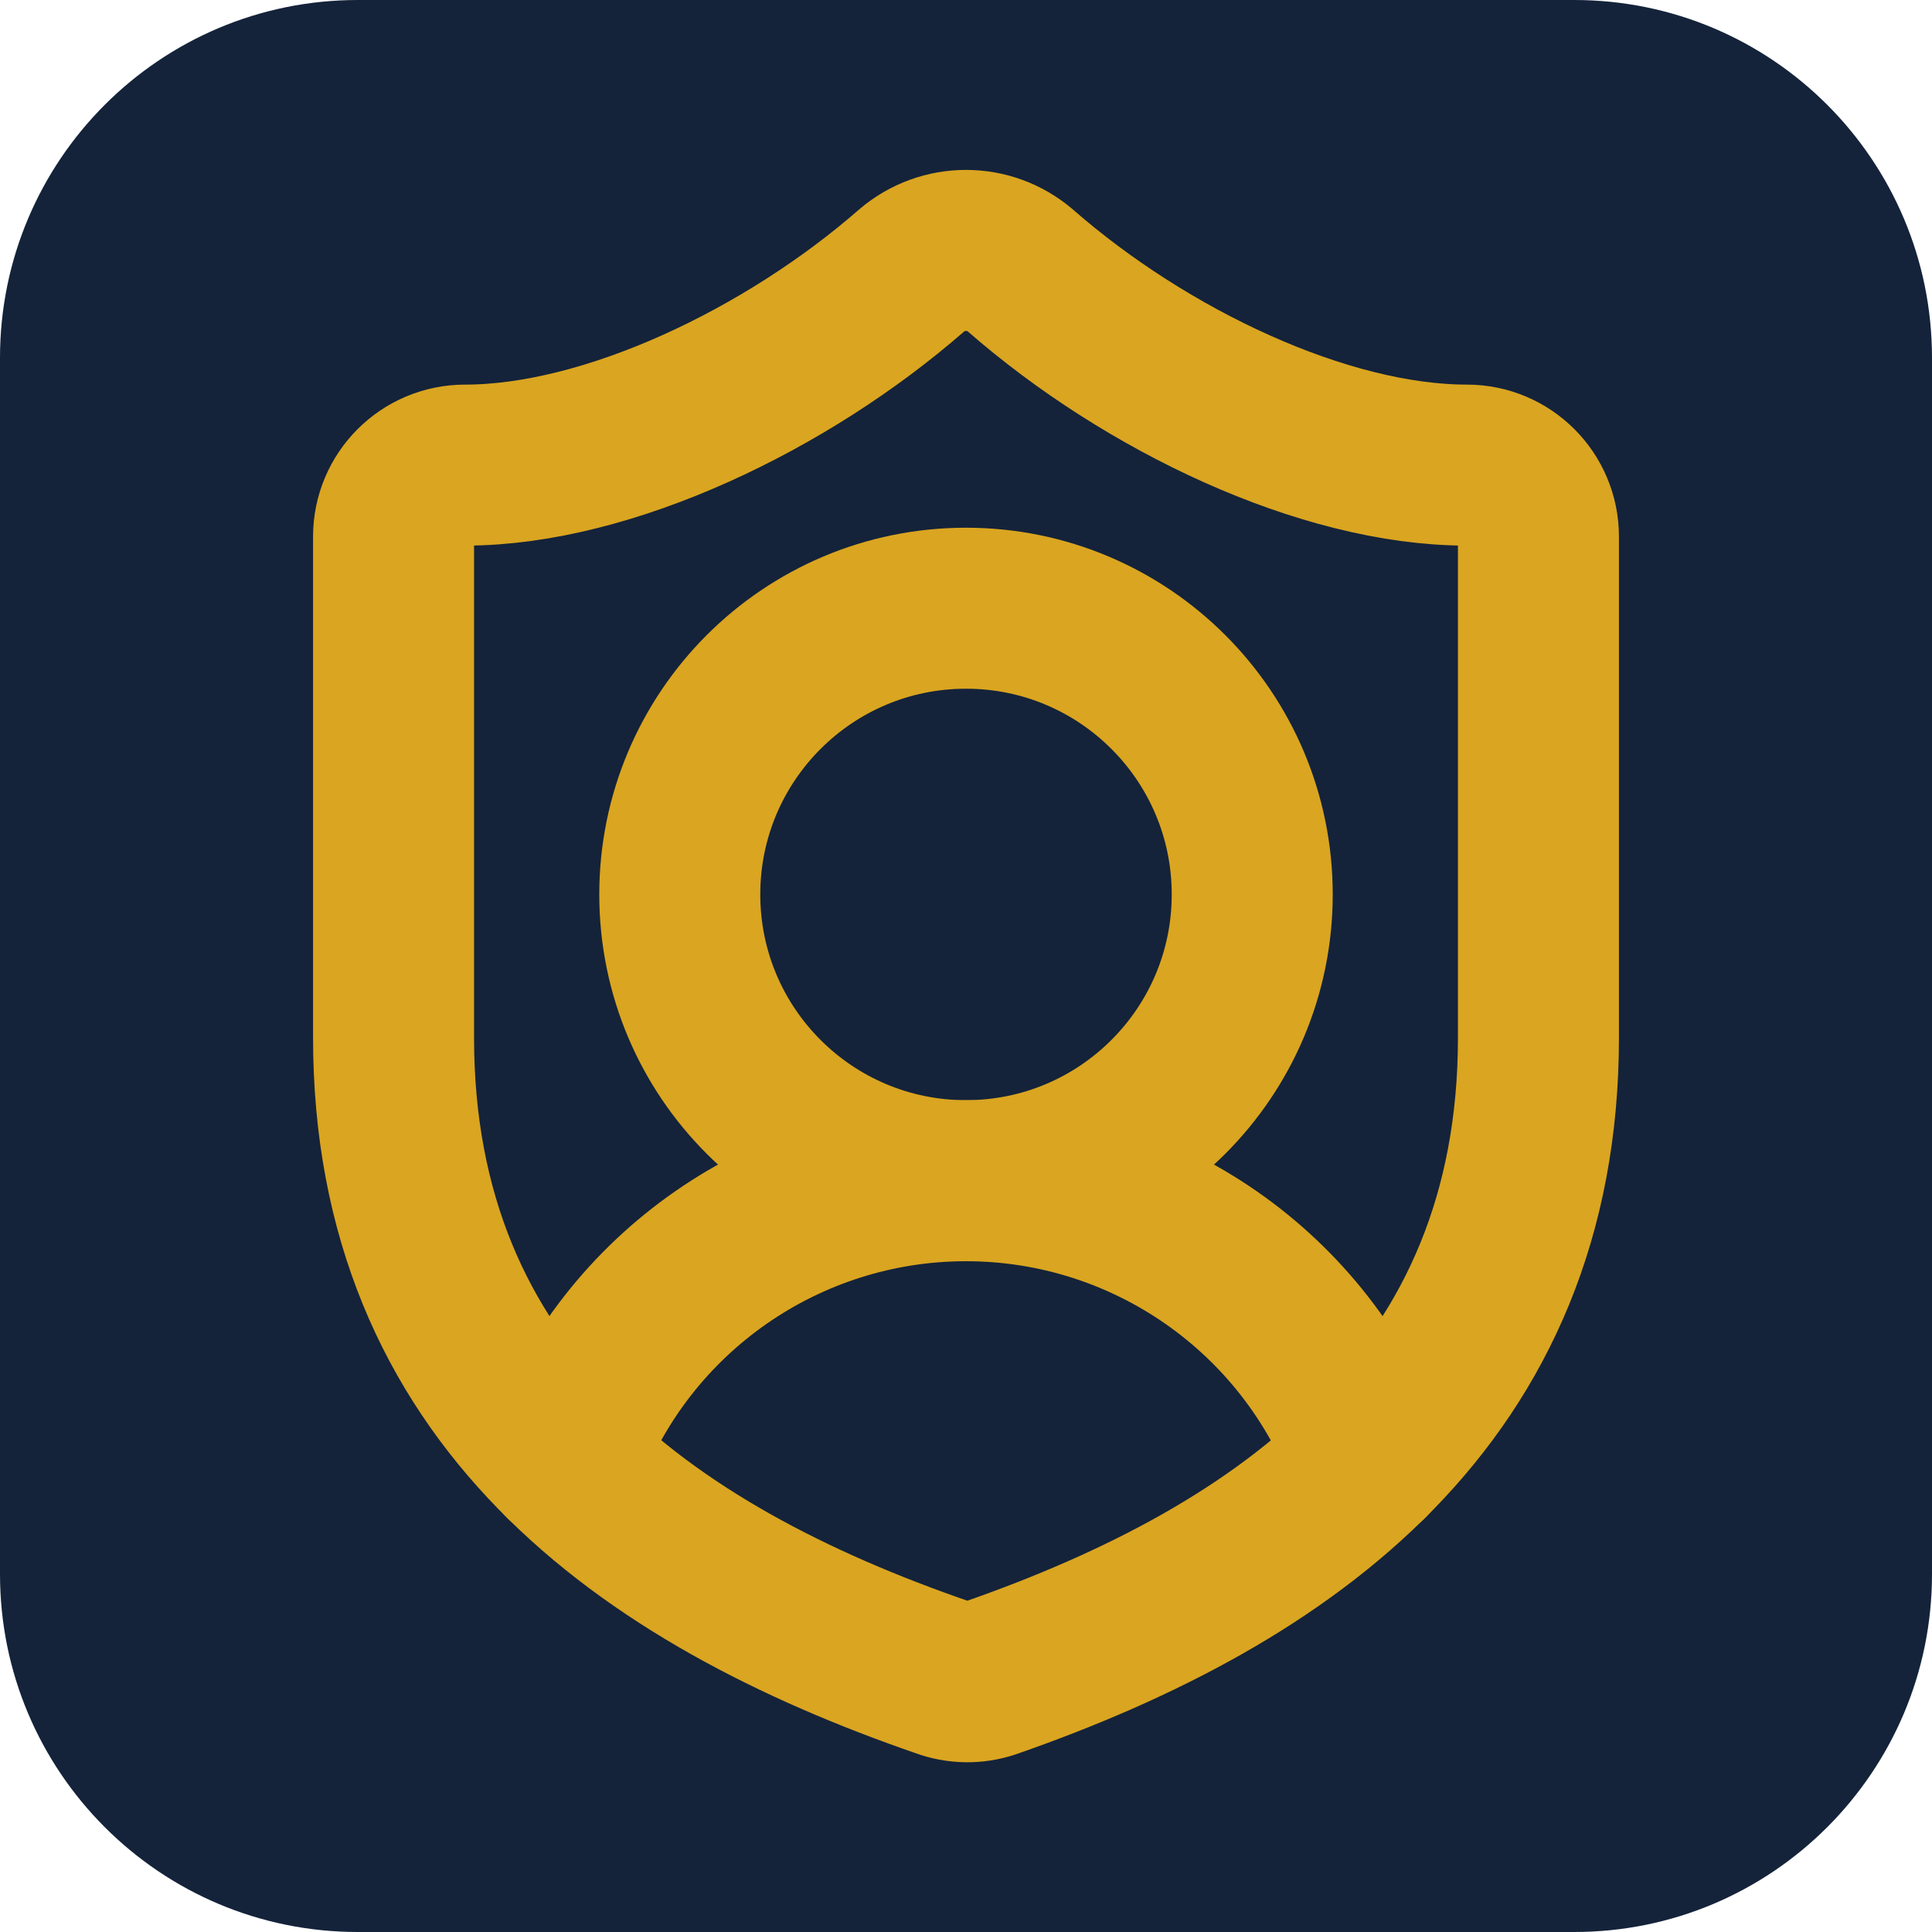
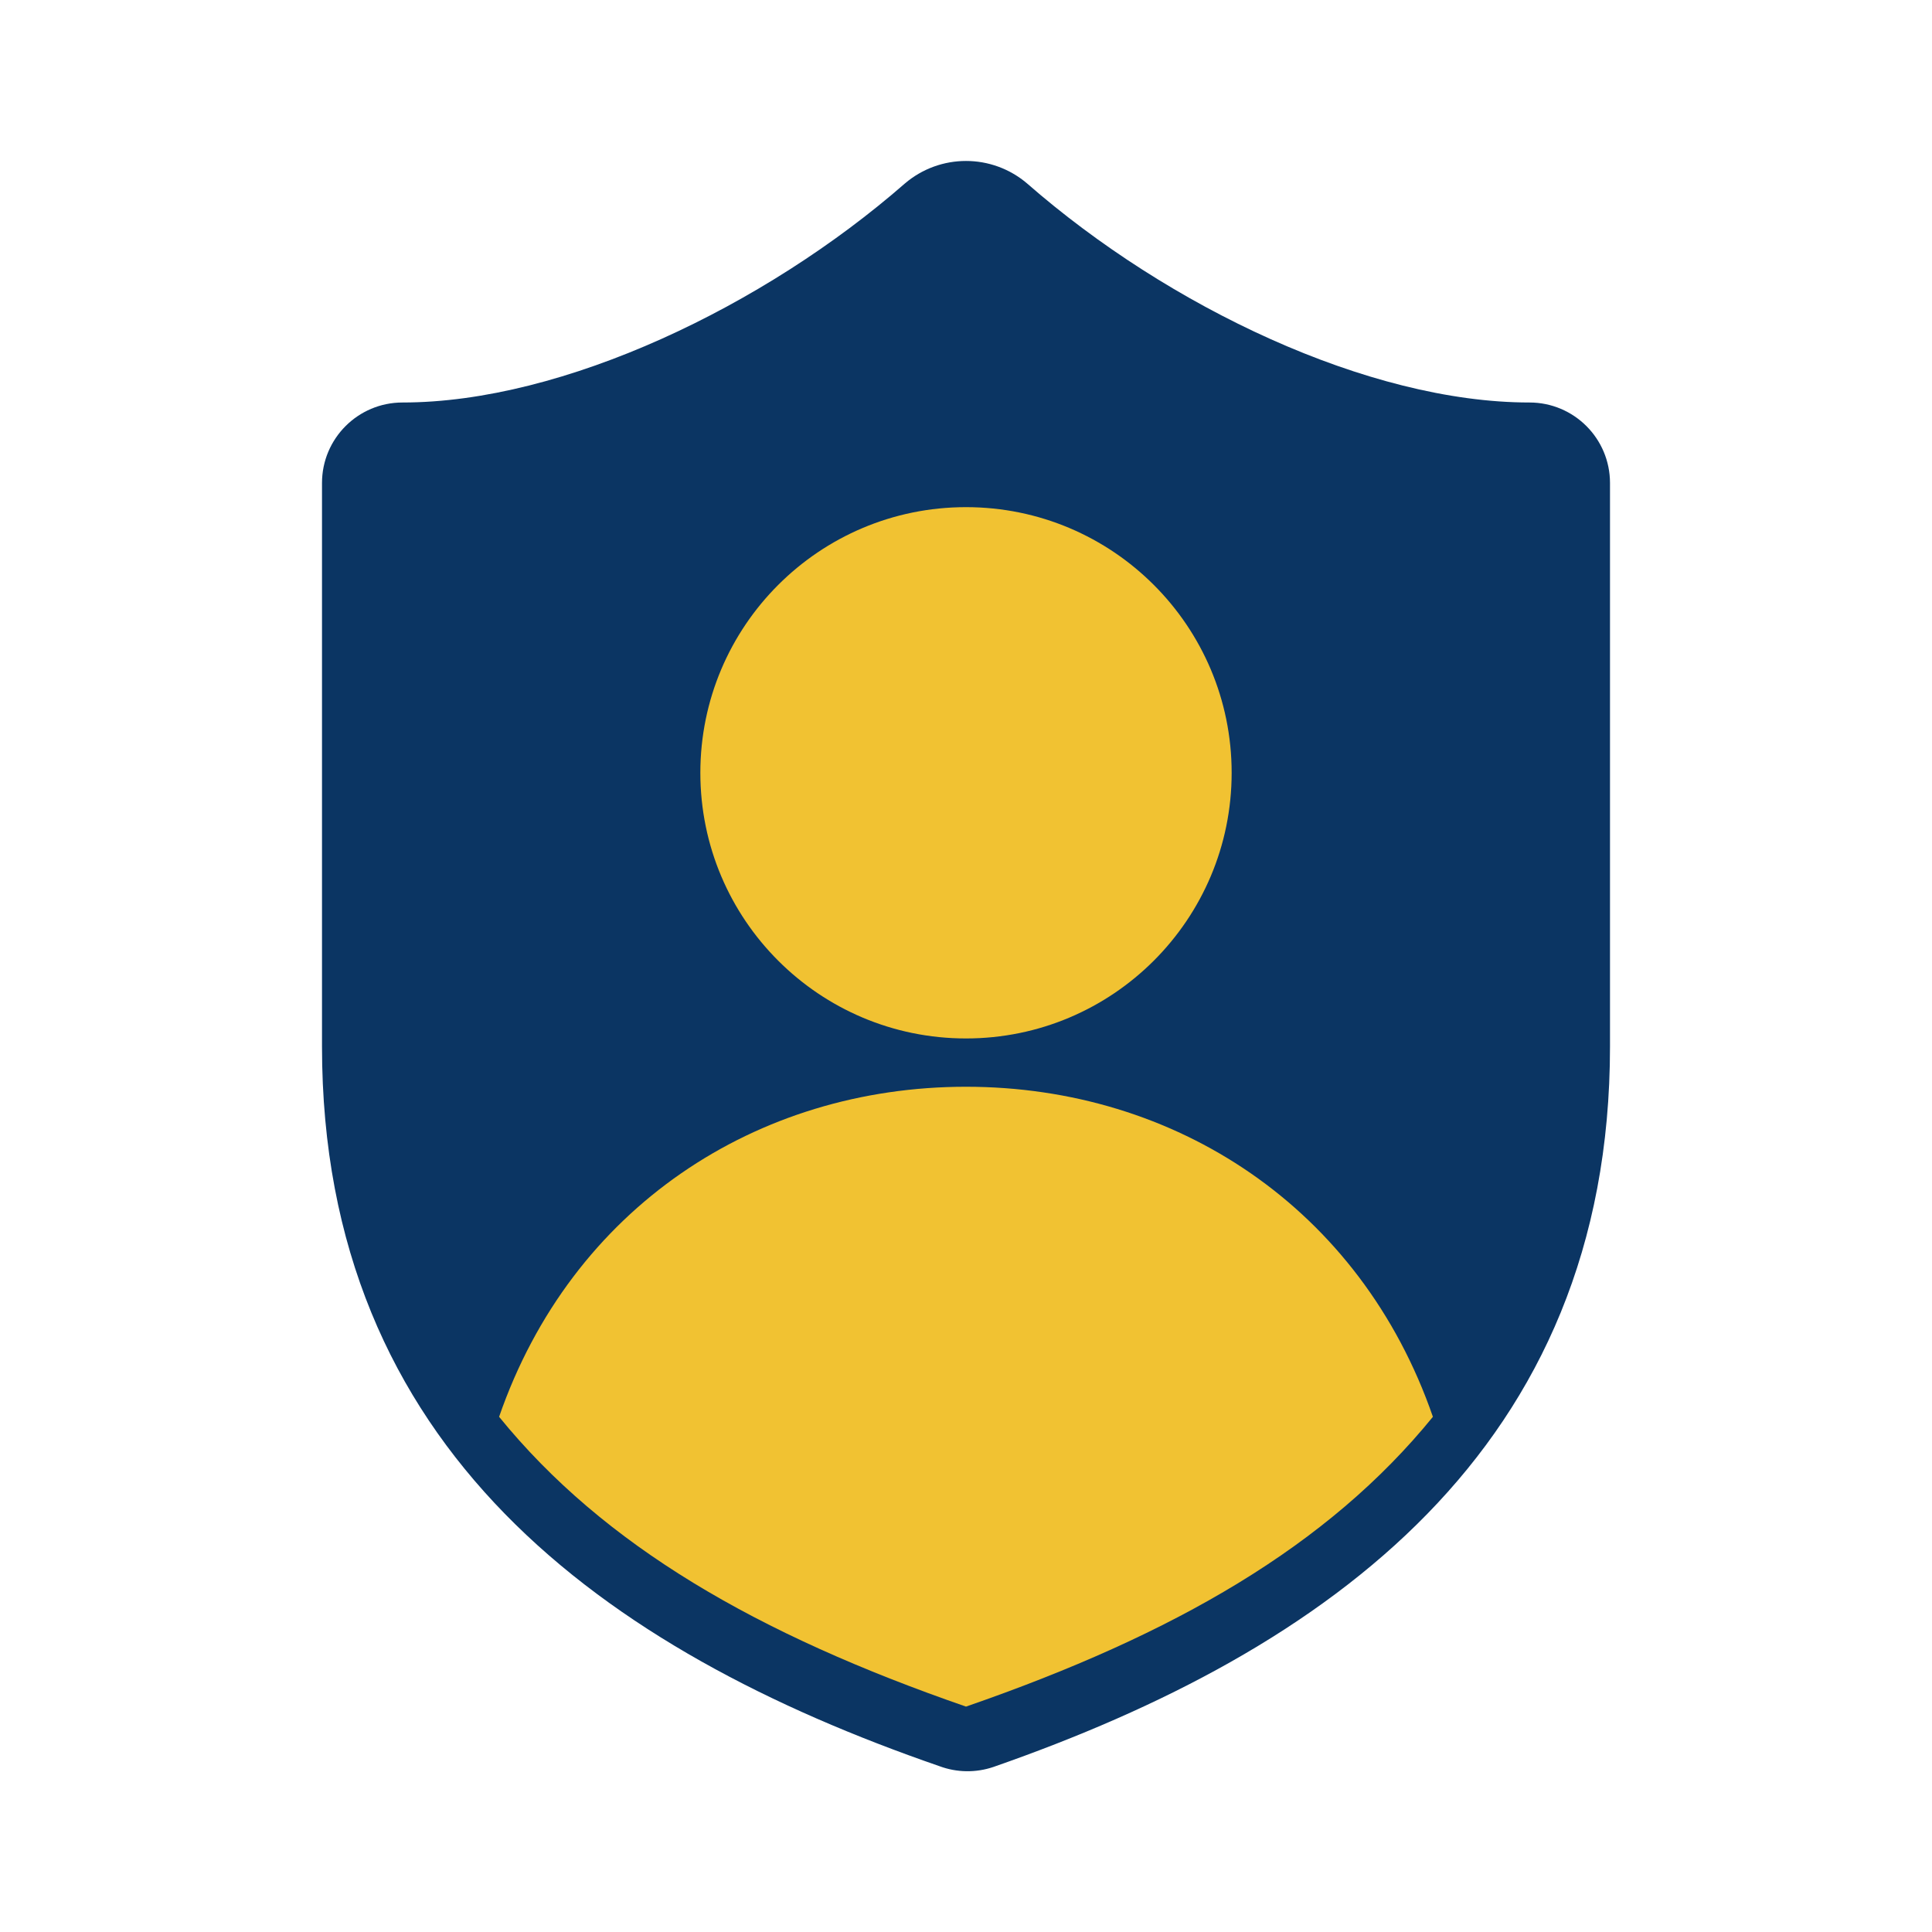
- <svg xmlns="http://www.w3.org/2000/svg" viewBox="-1.5 -1.5 27 27">
-   <rect x="-1.5" y="-1.5" width="27" height="27" rx="5" fill="#14233a" />
-   <g fill="none" stroke="#daa520" stroke-width="2.25" stroke-linecap="round" stroke-linejoin="round">
-     <path d="M20 13c0 5-3.5 7.5-7.66 8.95a1 1 0 0 1-.67-.01C7.5 20.5 4 18 4 13V6a1 1 0 0 1 1-1c2 0 4.5-1.2 6.24-2.72a1.17 1.17 0 0 1 1.52 0C14.51 3.81 17 5 19 5a1 1 0 0 1 1 1z" />
-     <path d="M6.376 18.91a6 6 0 0 1 11.249.003" />
-     <circle cx="12" cy="11" r="4" />
+ <svg xmlns="http://www.w3.org/2000/svg" viewBox="0 0 24 24">
+   <defs>
+     <clipPath id="sb-icon">
+       <path d="M20 13c0 5-3.5 7.5-7.66 8.95a1 1 0 0 1-.67-.01C7.5 20.5 4 18 4 13V6a1 1 0 0 1 1-1c2 0 4.5-1.2 6.24-2.72a1.17 1.17 0 0 1 1.52 0C14.51 3.81 17 5 19 5a1 1 0 0 1 1 1z" />
+     </clipPath>
+   </defs>
+   <path fill="#0b3563" d="M20 13c0 5-3.5 7.5-7.66 8.95a1 1 0 0 1-.67-.01C7.5 20.5 4 18 4 13V6a1 1 0 0 1 1-1c2 0 4.5-1.2 6.24-2.72a1.17 1.17 0 0 1 1.52 0C14.51 3.81 17 5 19 5a1 1 0 0 1 1 1z" />
+   <g clip-path="url(#sb-icon)" fill="#f1c232">
+     <circle cx="12" cy="9.6" r="3.3" />
+     <path d="M6.2 17.6c.9-2.6 3.2-4.1 5.8-4.1s4.9 1.5 5.8 4.1c-1.3 1.6-3.2 2.7-5.8 3.6-2.6-.9-4.5-2-5.8-3.6z" />
  </g>
</svg>
